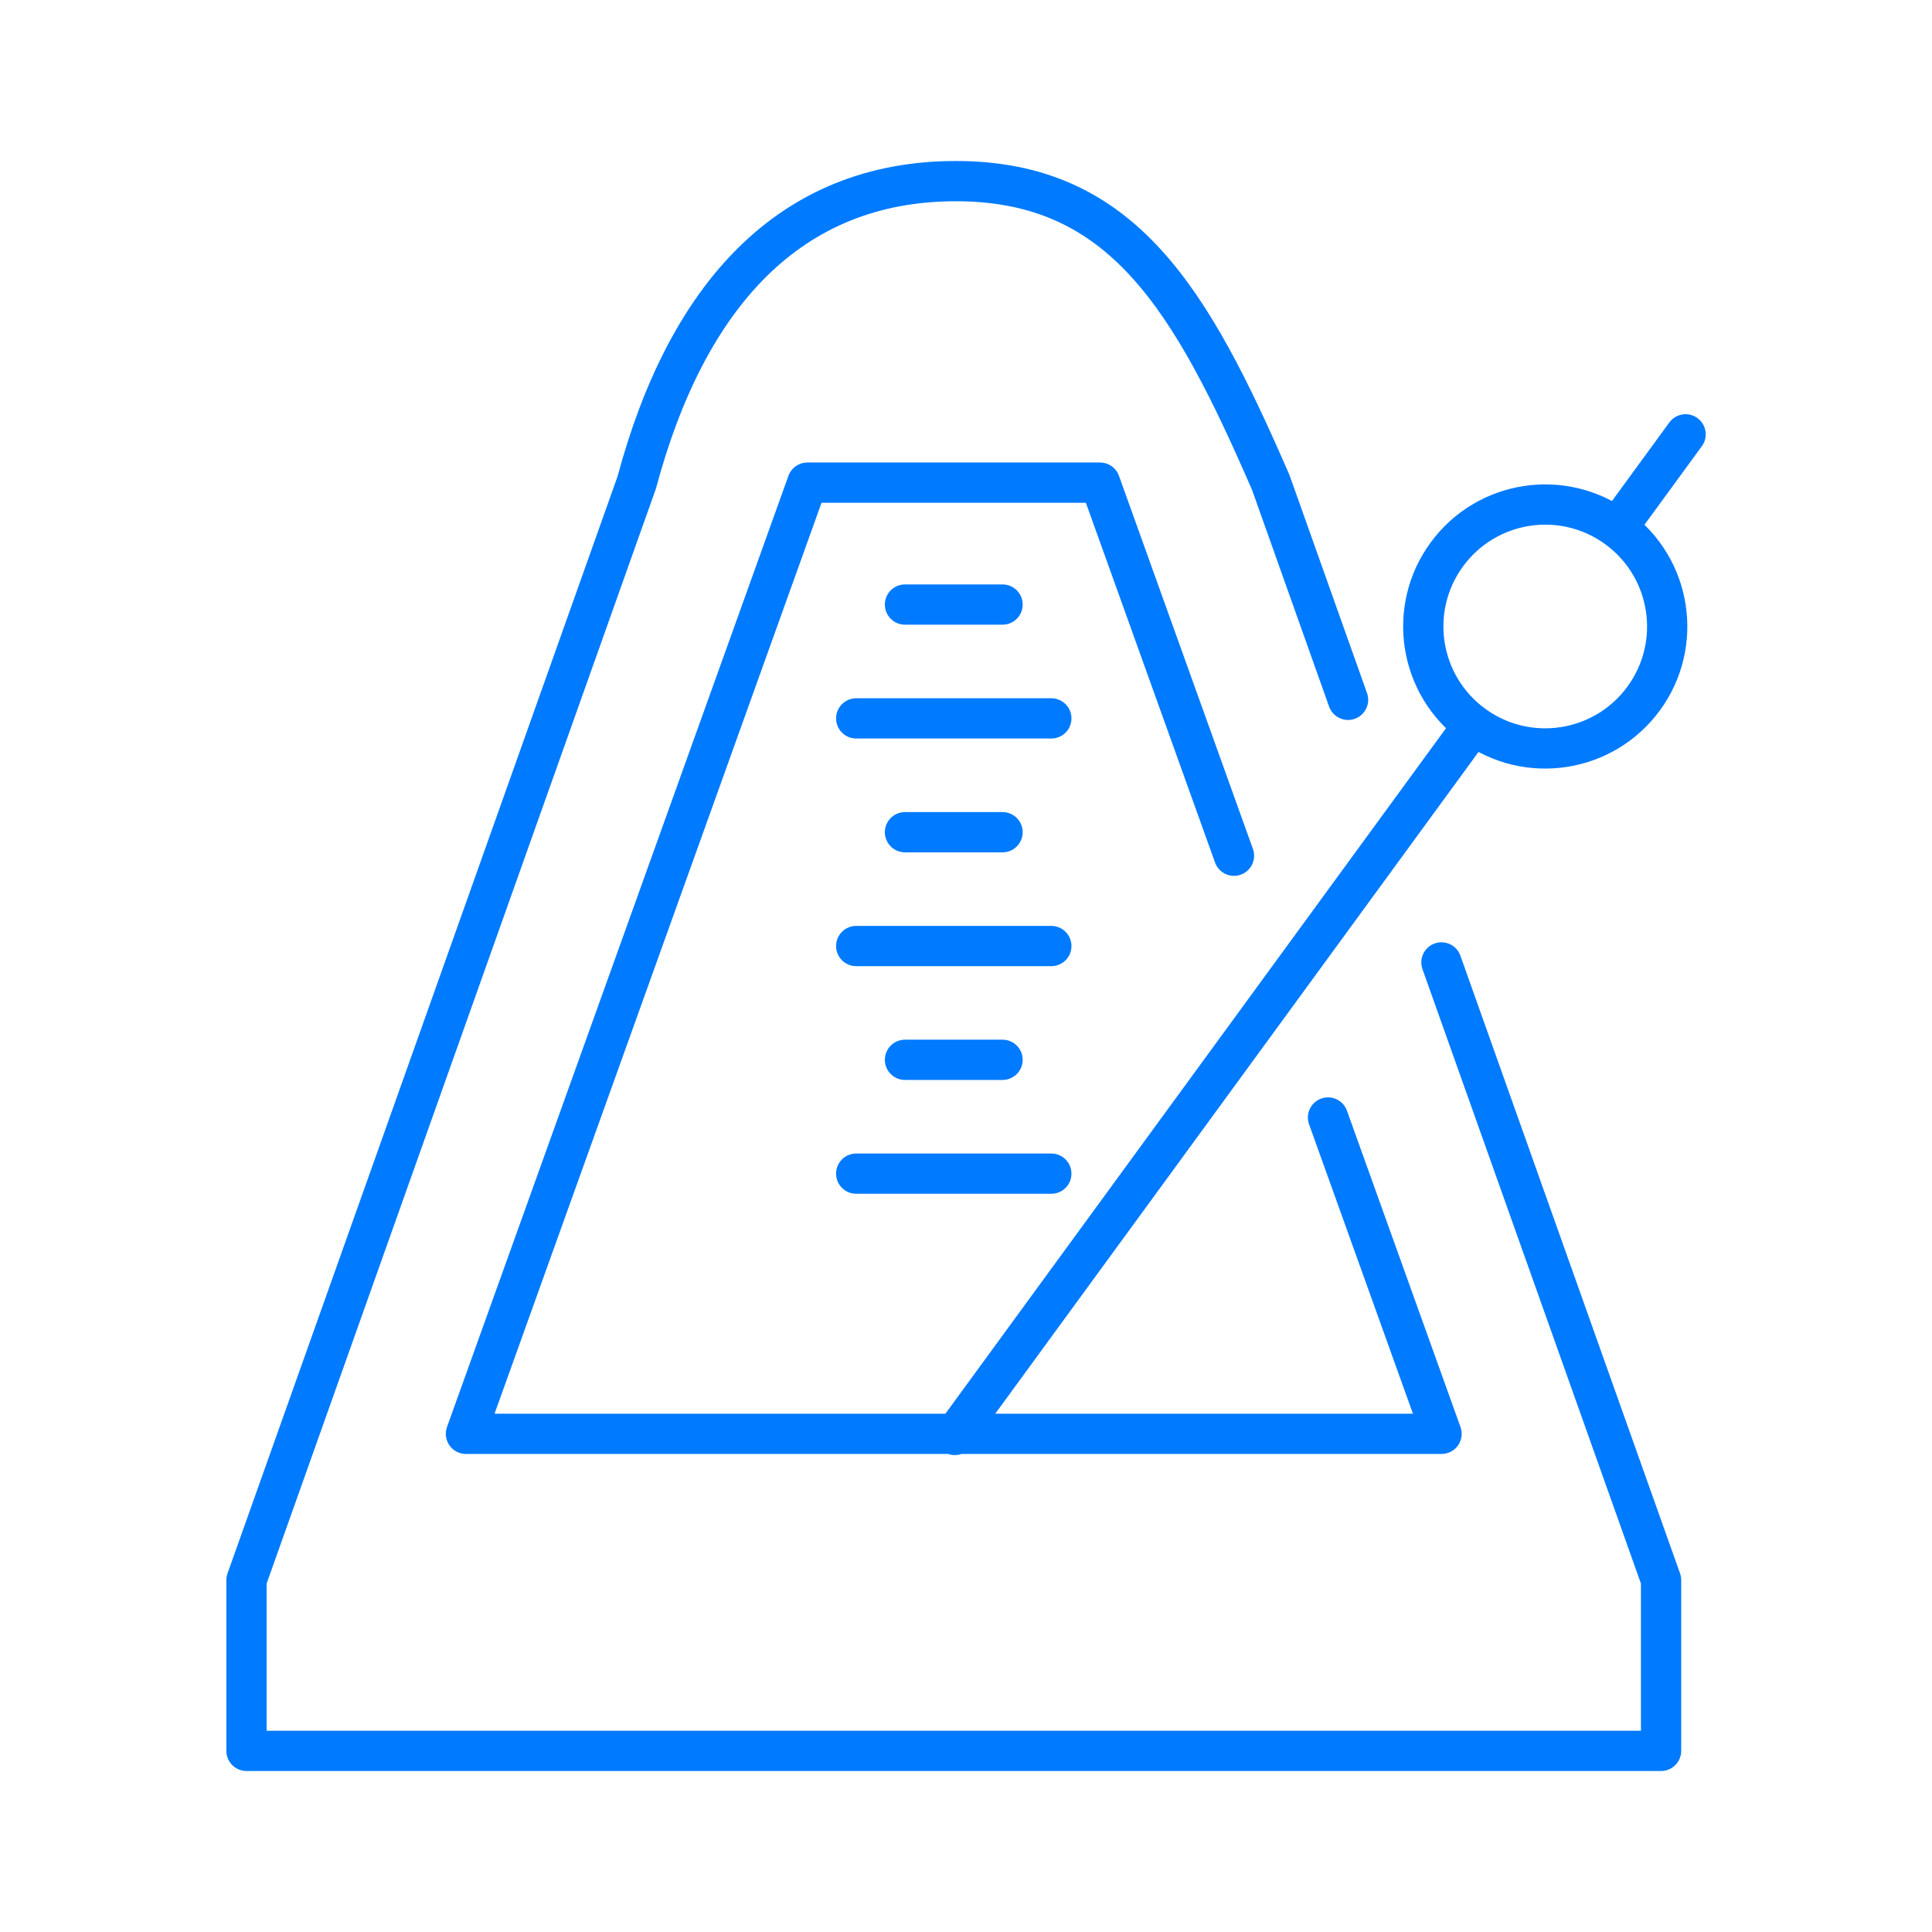
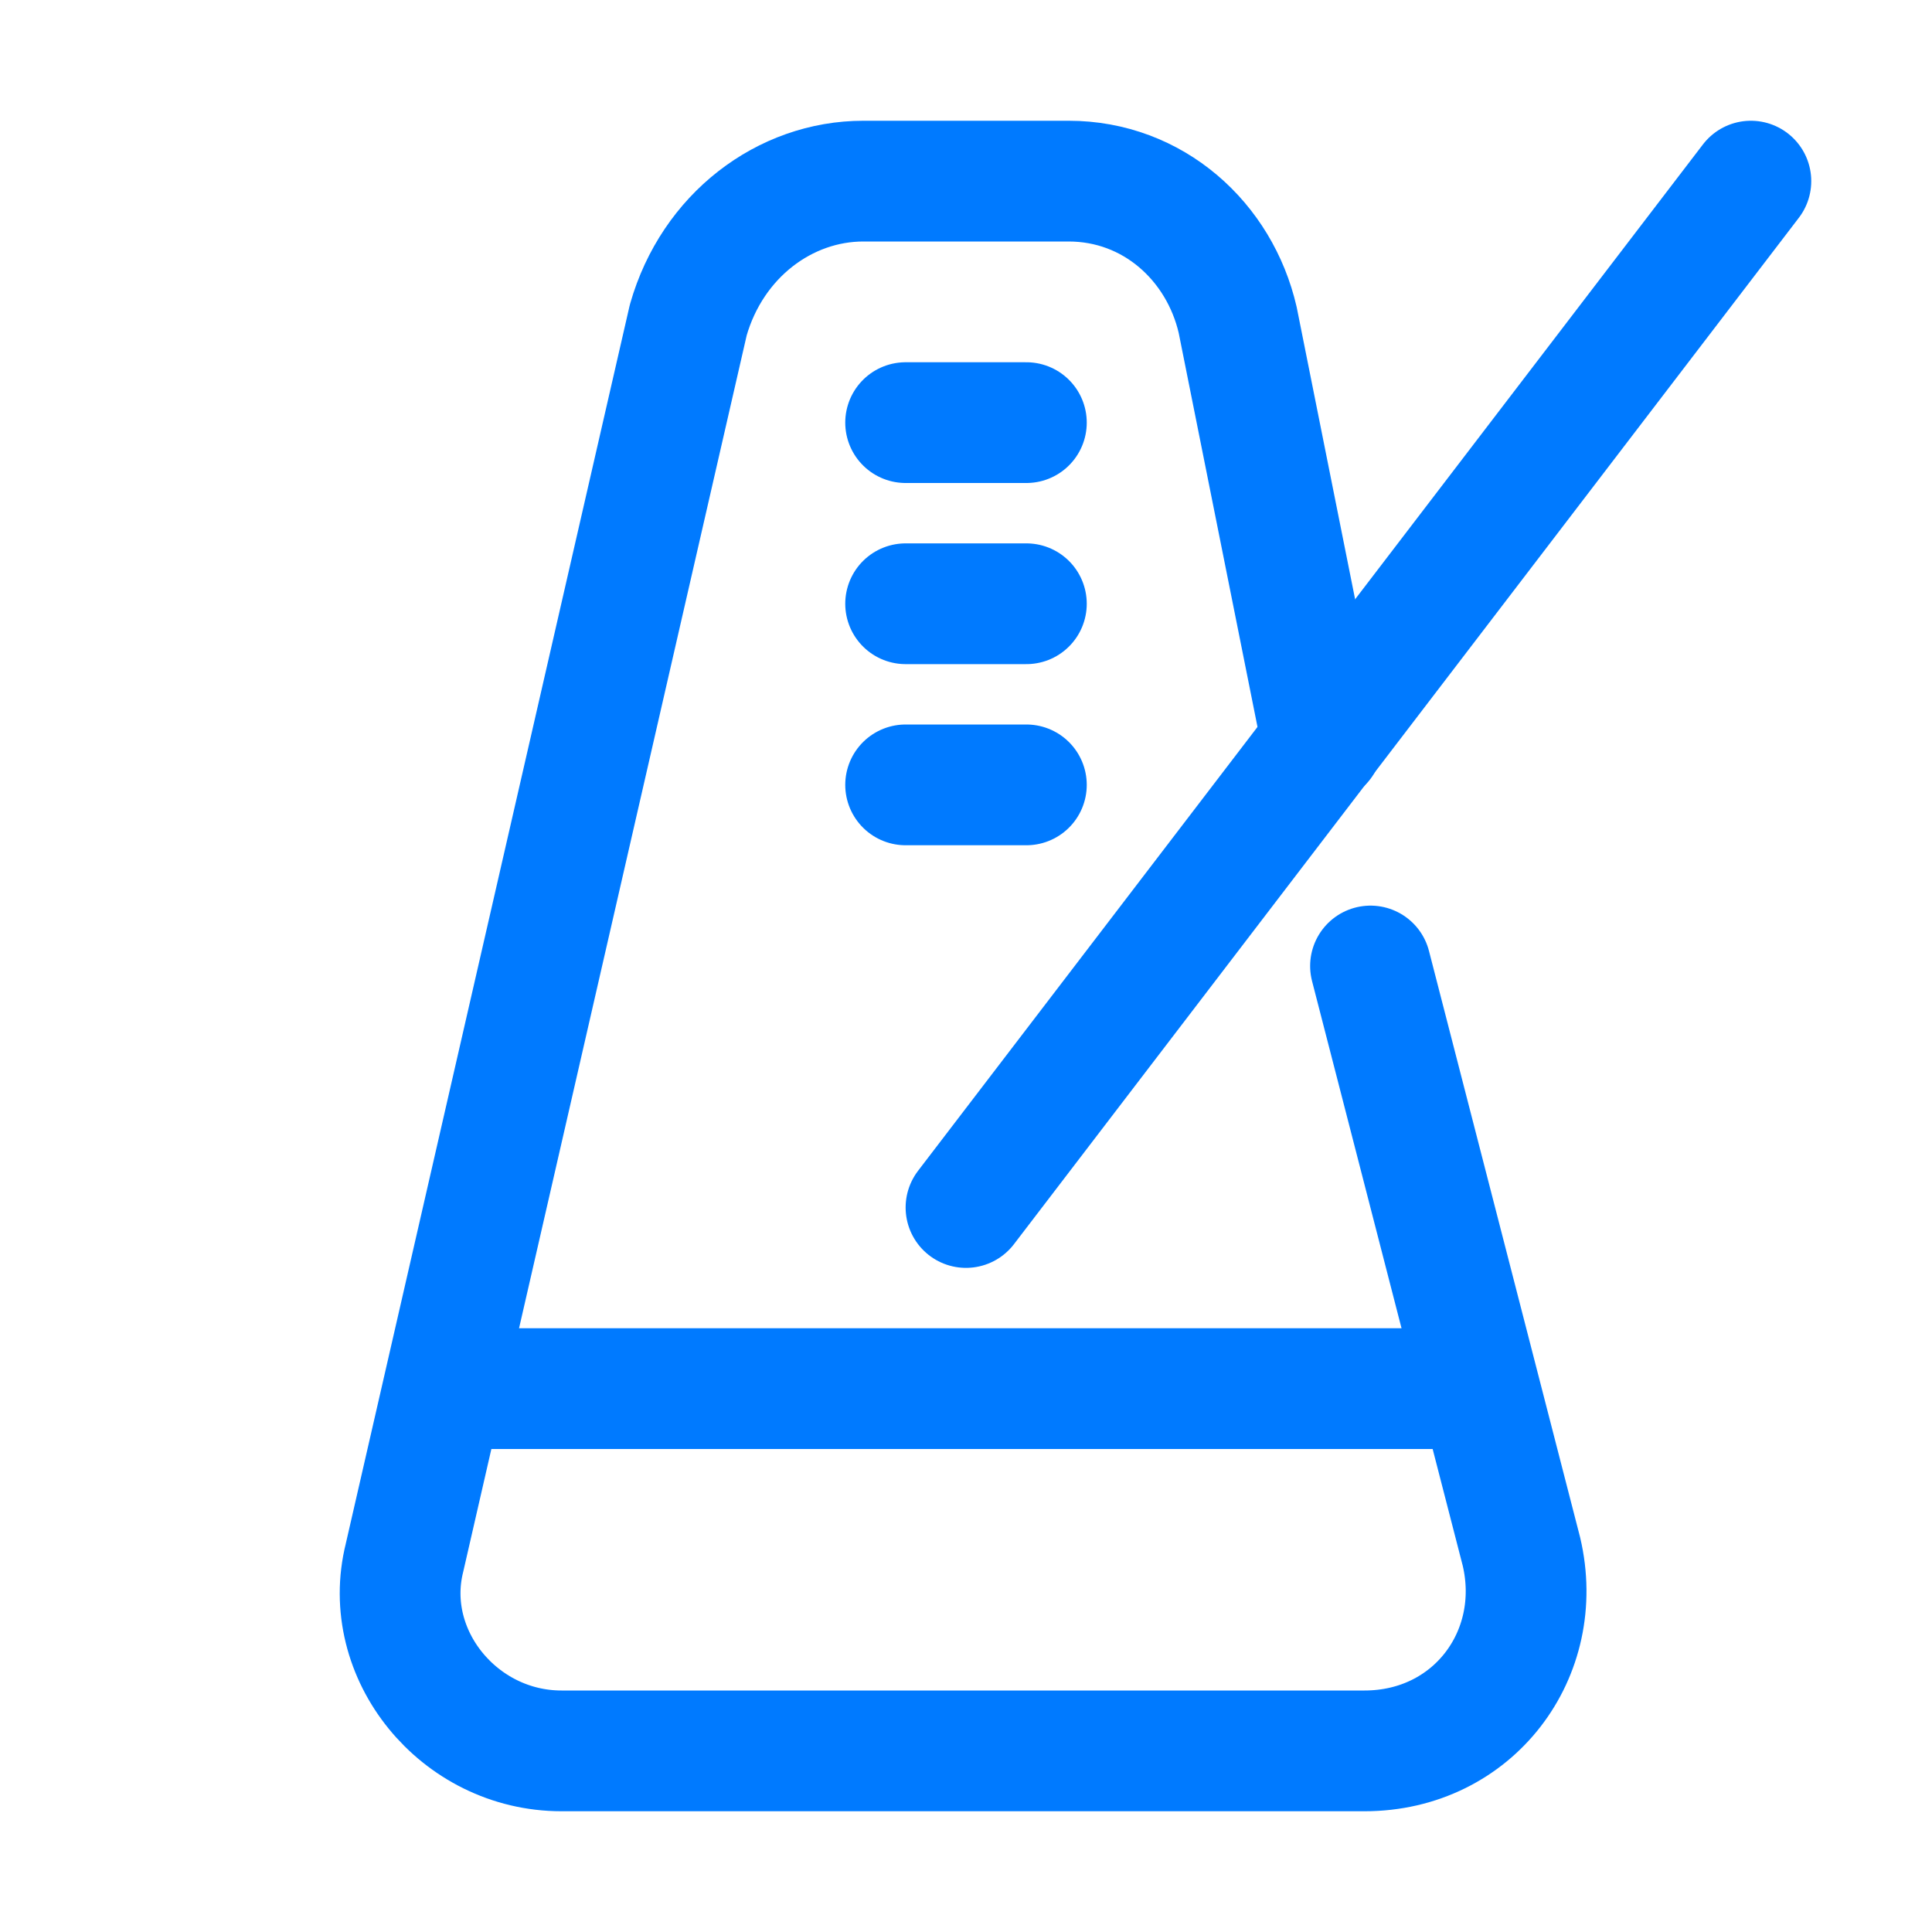
- <svg xmlns="http://www.w3.org/2000/svg" width="800px" height="800px" viewBox="0 0 48 48" id="a">
-   <defs>
-     <style>.b{fill:none;stroke:#007AFF;stroke-linecap:round;stroke-linejoin:round;}</style>
-   </defs>
-   <path class="b" d="m40.838,17.352c-.987,1.351-2.882,1.647-4.234.66-1.351-.987-1.647-2.882-.66-4.234.987-1.351,2.882-1.647,4.234-.66,1.351.987,1.647,2.882.66,4.234Zm-17.116,18.299l12.883-17.641m3.574-4.893l1.699-2.326m-20.606,12.713h4.848m-3.636-2.828h2.424m-3.636,8.483h4.848m-3.636-2.828h2.424m-3.636-8.483h4.848m-3.636-2.828h2.424m8.584,2.367l-1.919-5.397c-1.984-4.568-3.69-7.49-7.825-7.49s-6.687,2.853-7.929,7.49l-9.695,27.268v4.242h35.145v-4.242l-5.457-15.347m-2.818,3.853l2.821,7.859H11.576l8.483-23.632h7.271l3.328,9.269" />
+ <svg xmlns="http://www.w3.org/2000/svg" version="1.1" id="Icons" viewBox="0 0 32 32" xml:space="preserve" width="800px" height="800px" fill="#000000">
+   <g id="SVGRepo_bgCarrier" stroke-width="0" />
+   <g id="SVGRepo_tracerCarrier" stroke-linecap="round" stroke-linejoin="round" />
+   <g id="SVGRepo_iconCarrier">
+     <style type="text/css"> .st0{fill:none;stroke:#007AFF;stroke-width:2;stroke-linejoin:round;stroke-miterlimit:10;} .st1{fill:none;stroke:#007AFF;stroke-width:2;stroke-linecap:round;stroke-linejoin:round;stroke-miterlimit:10;} </style>
+     <line class="st1" x1="16" y1="20" x2="29" y2="3" />
+     <line class="st1" x1="15" y1="7" x2="17" y2="7" />
+     <line class="st1" x1="15" y1="10" x2="17" y2="10" />
+     <line class="st1" x1="15" y1="13" x2="17" y2="13" />
+     <path class="st1" d="M22.7,16l2.5,9.7c0.4,1.7-0.8,3.3-2.6,3.3H9.3c-1.7,0-3-1.6-2.6-3.2l4.7-20.5C11.8,3.9,13,3,14.3,3h3.4 c1.4,0,2.5,1,2.8,2.3l1.4,7" />
+     <line class="st1" x1="7.4" y1="23" x2="24" y2="23" />
+   </g>
</svg>
